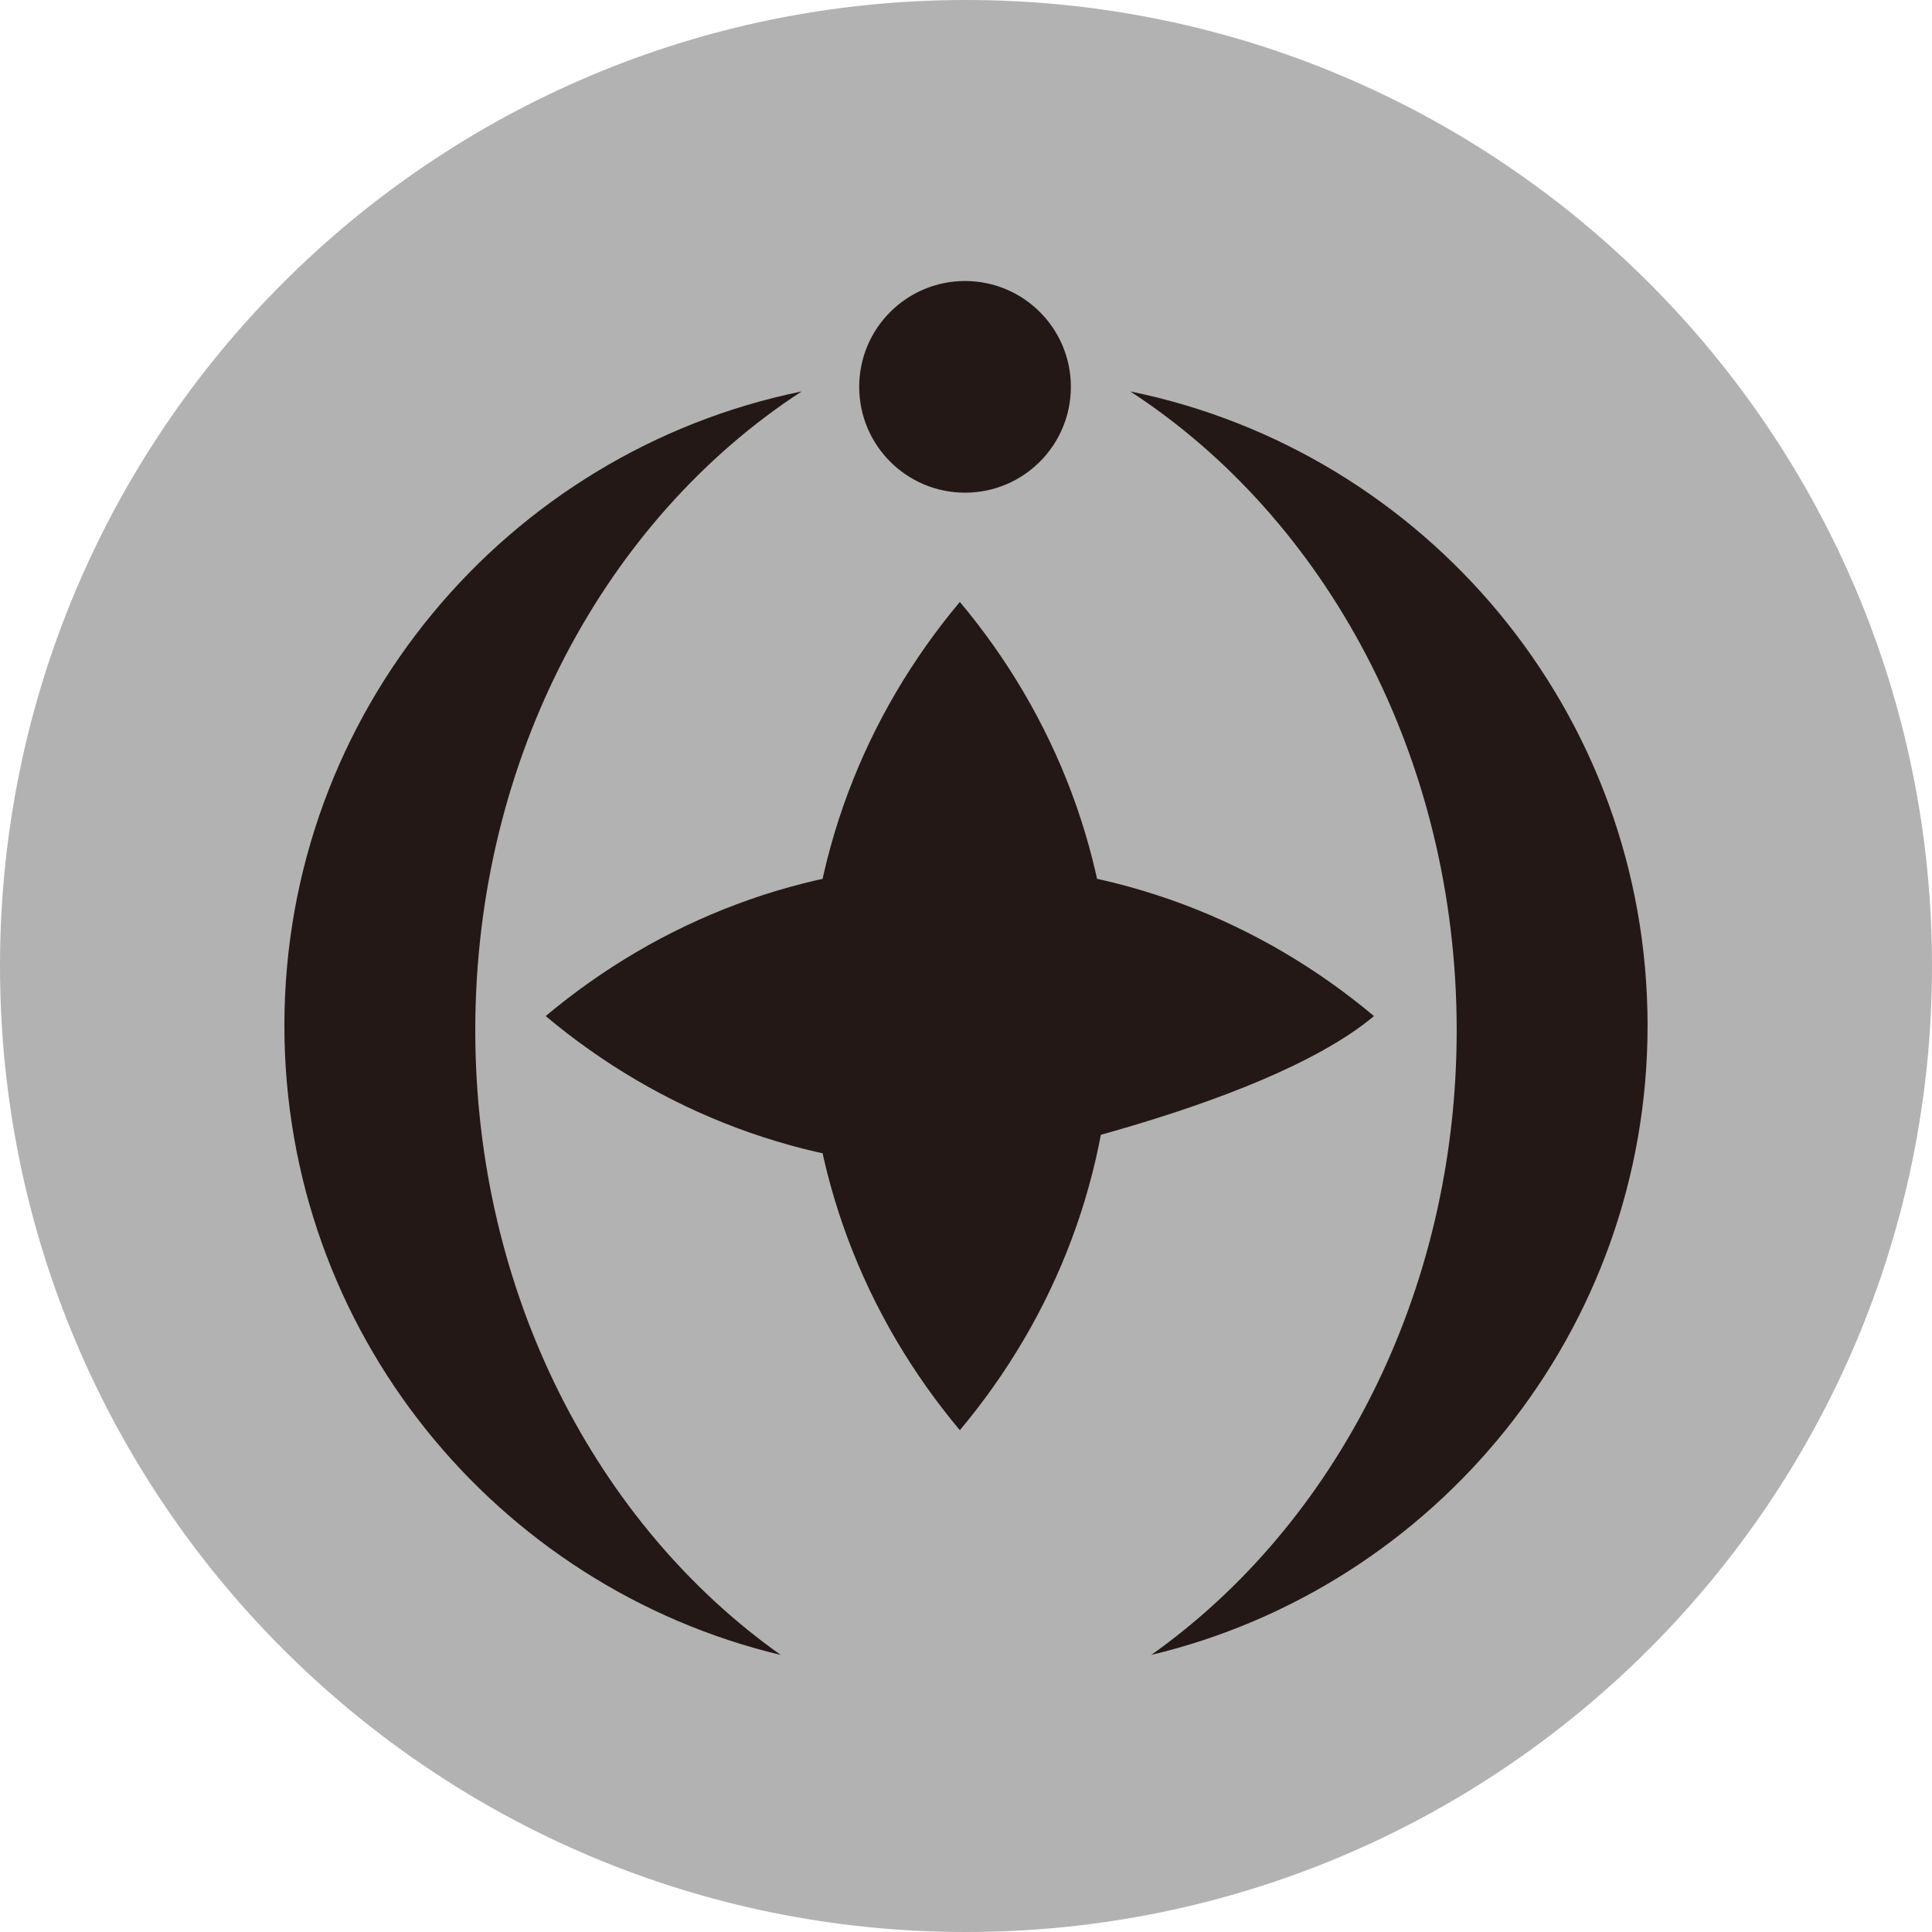
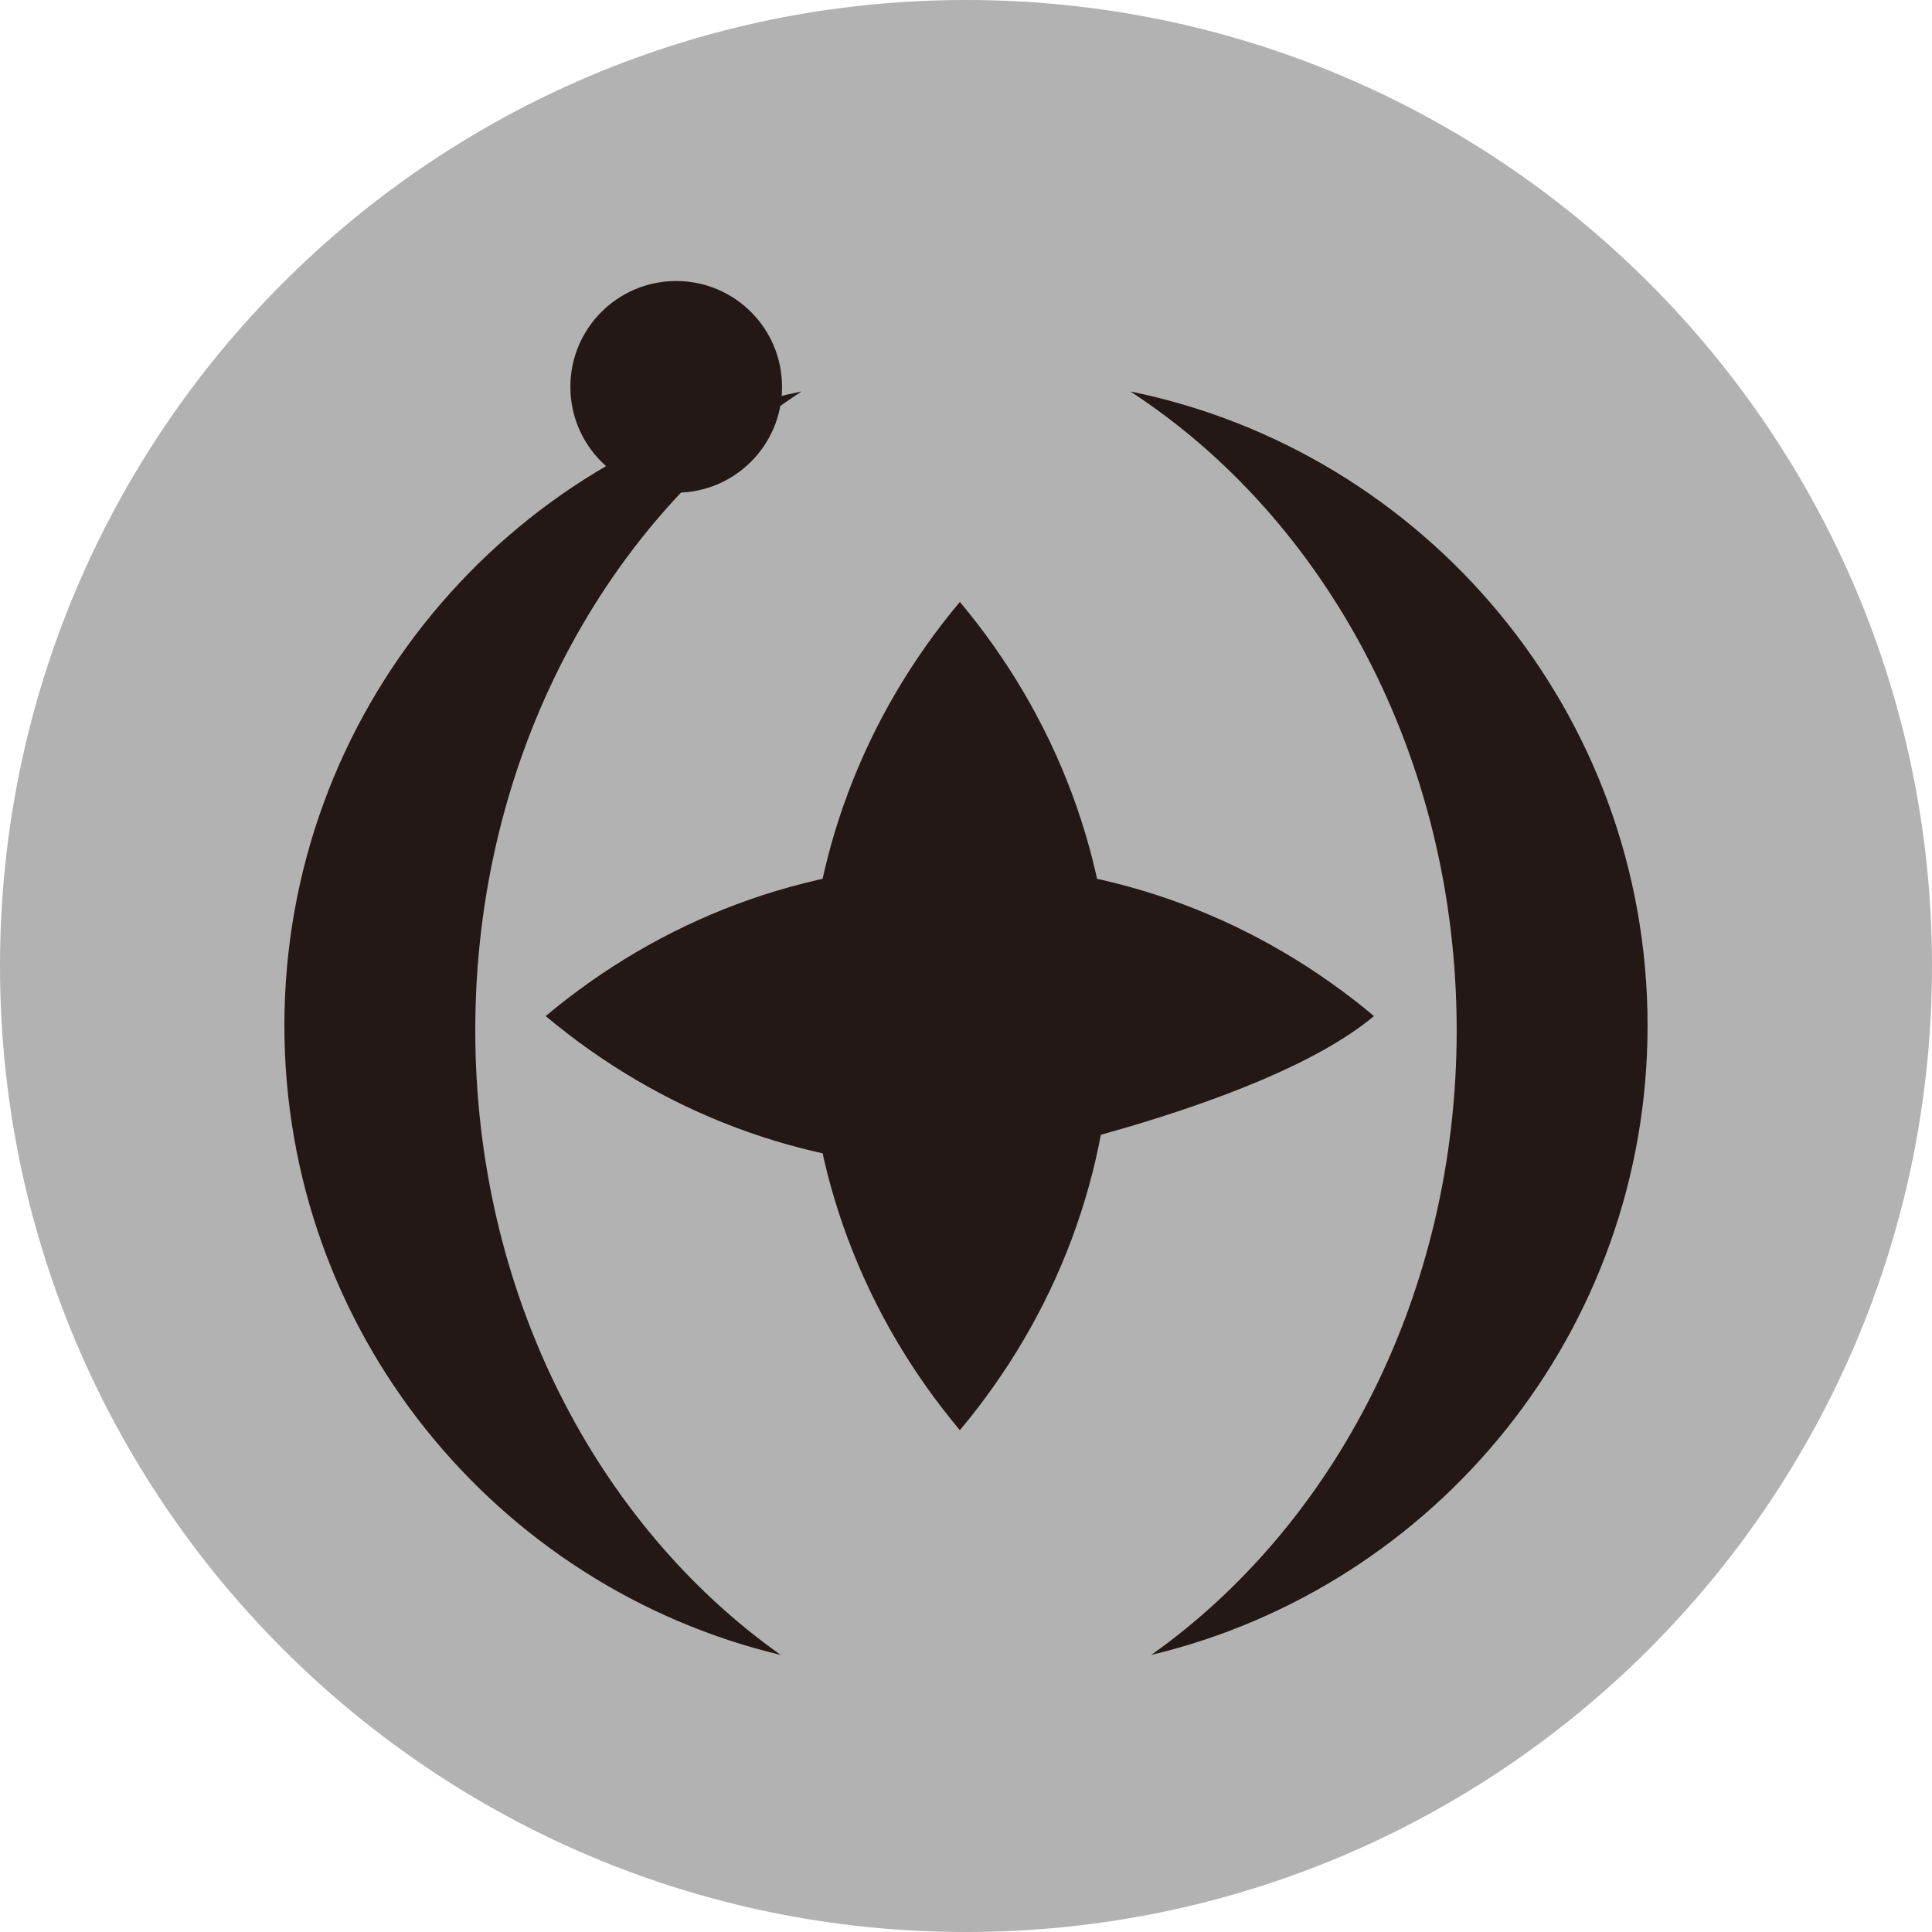
<svg xmlns="http://www.w3.org/2000/svg" version="1.1" id="Ebene_1" x="0px" y="0px" width="100px" height="100px" viewBox="0 0 100 100" enable-background="new 0 0 100 100" xml:space="preserve">
  <g>
    <circle fill="#B2B2B2" cx="50" cy="50" r="50" />
    <path fill="#231815" d="M24.6,53.326c0-14.16,6.805-26.504,16.893-33.065C26.216,23.375,14.72,36.888,14.72,53.086  c0,15.811,10.959,29.055,25.691,32.574C30.92,78.938,24.6,66.973,24.6,53.326z" />
    <path fill="#231815" d="M75.398,53.324c0-14.157-6.806-26.501-16.894-33.063c15.28,3.114,26.774,16.627,26.774,32.823  c0,15.813-10.959,29.055-25.689,32.574C69.079,78.936,75.398,66.971,75.398,53.324z" />
    <path fill="#231815" d="M41.806,52.592c0,8.113,2.951,15.564,7.876,21.434c4.923-5.868,7.873-13.317,7.873-21.434  c0-8.117-2.949-15.566-7.873-21.436C44.758,37.024,41.806,44.476,41.806,52.592z" />
    <path fill="#231815" d="M49.682,44.716c-8.116,0-15.565,2.952-21.437,7.876c5.869,4.922,13.319,7.875,21.437,7.875  c0.115,0,15.563-2.951,21.435-7.875C65.246,47.667,57.797,44.716,49.682,44.716z" />
    <g fill="#231815">
-       <circle visibility="visible" cx="49.95" cy="20.023" r="5.478" />
+       <circle visibility="visible" cx="35" cy="20.023" r="5.478" />
    </g>
  </g>
</svg>
